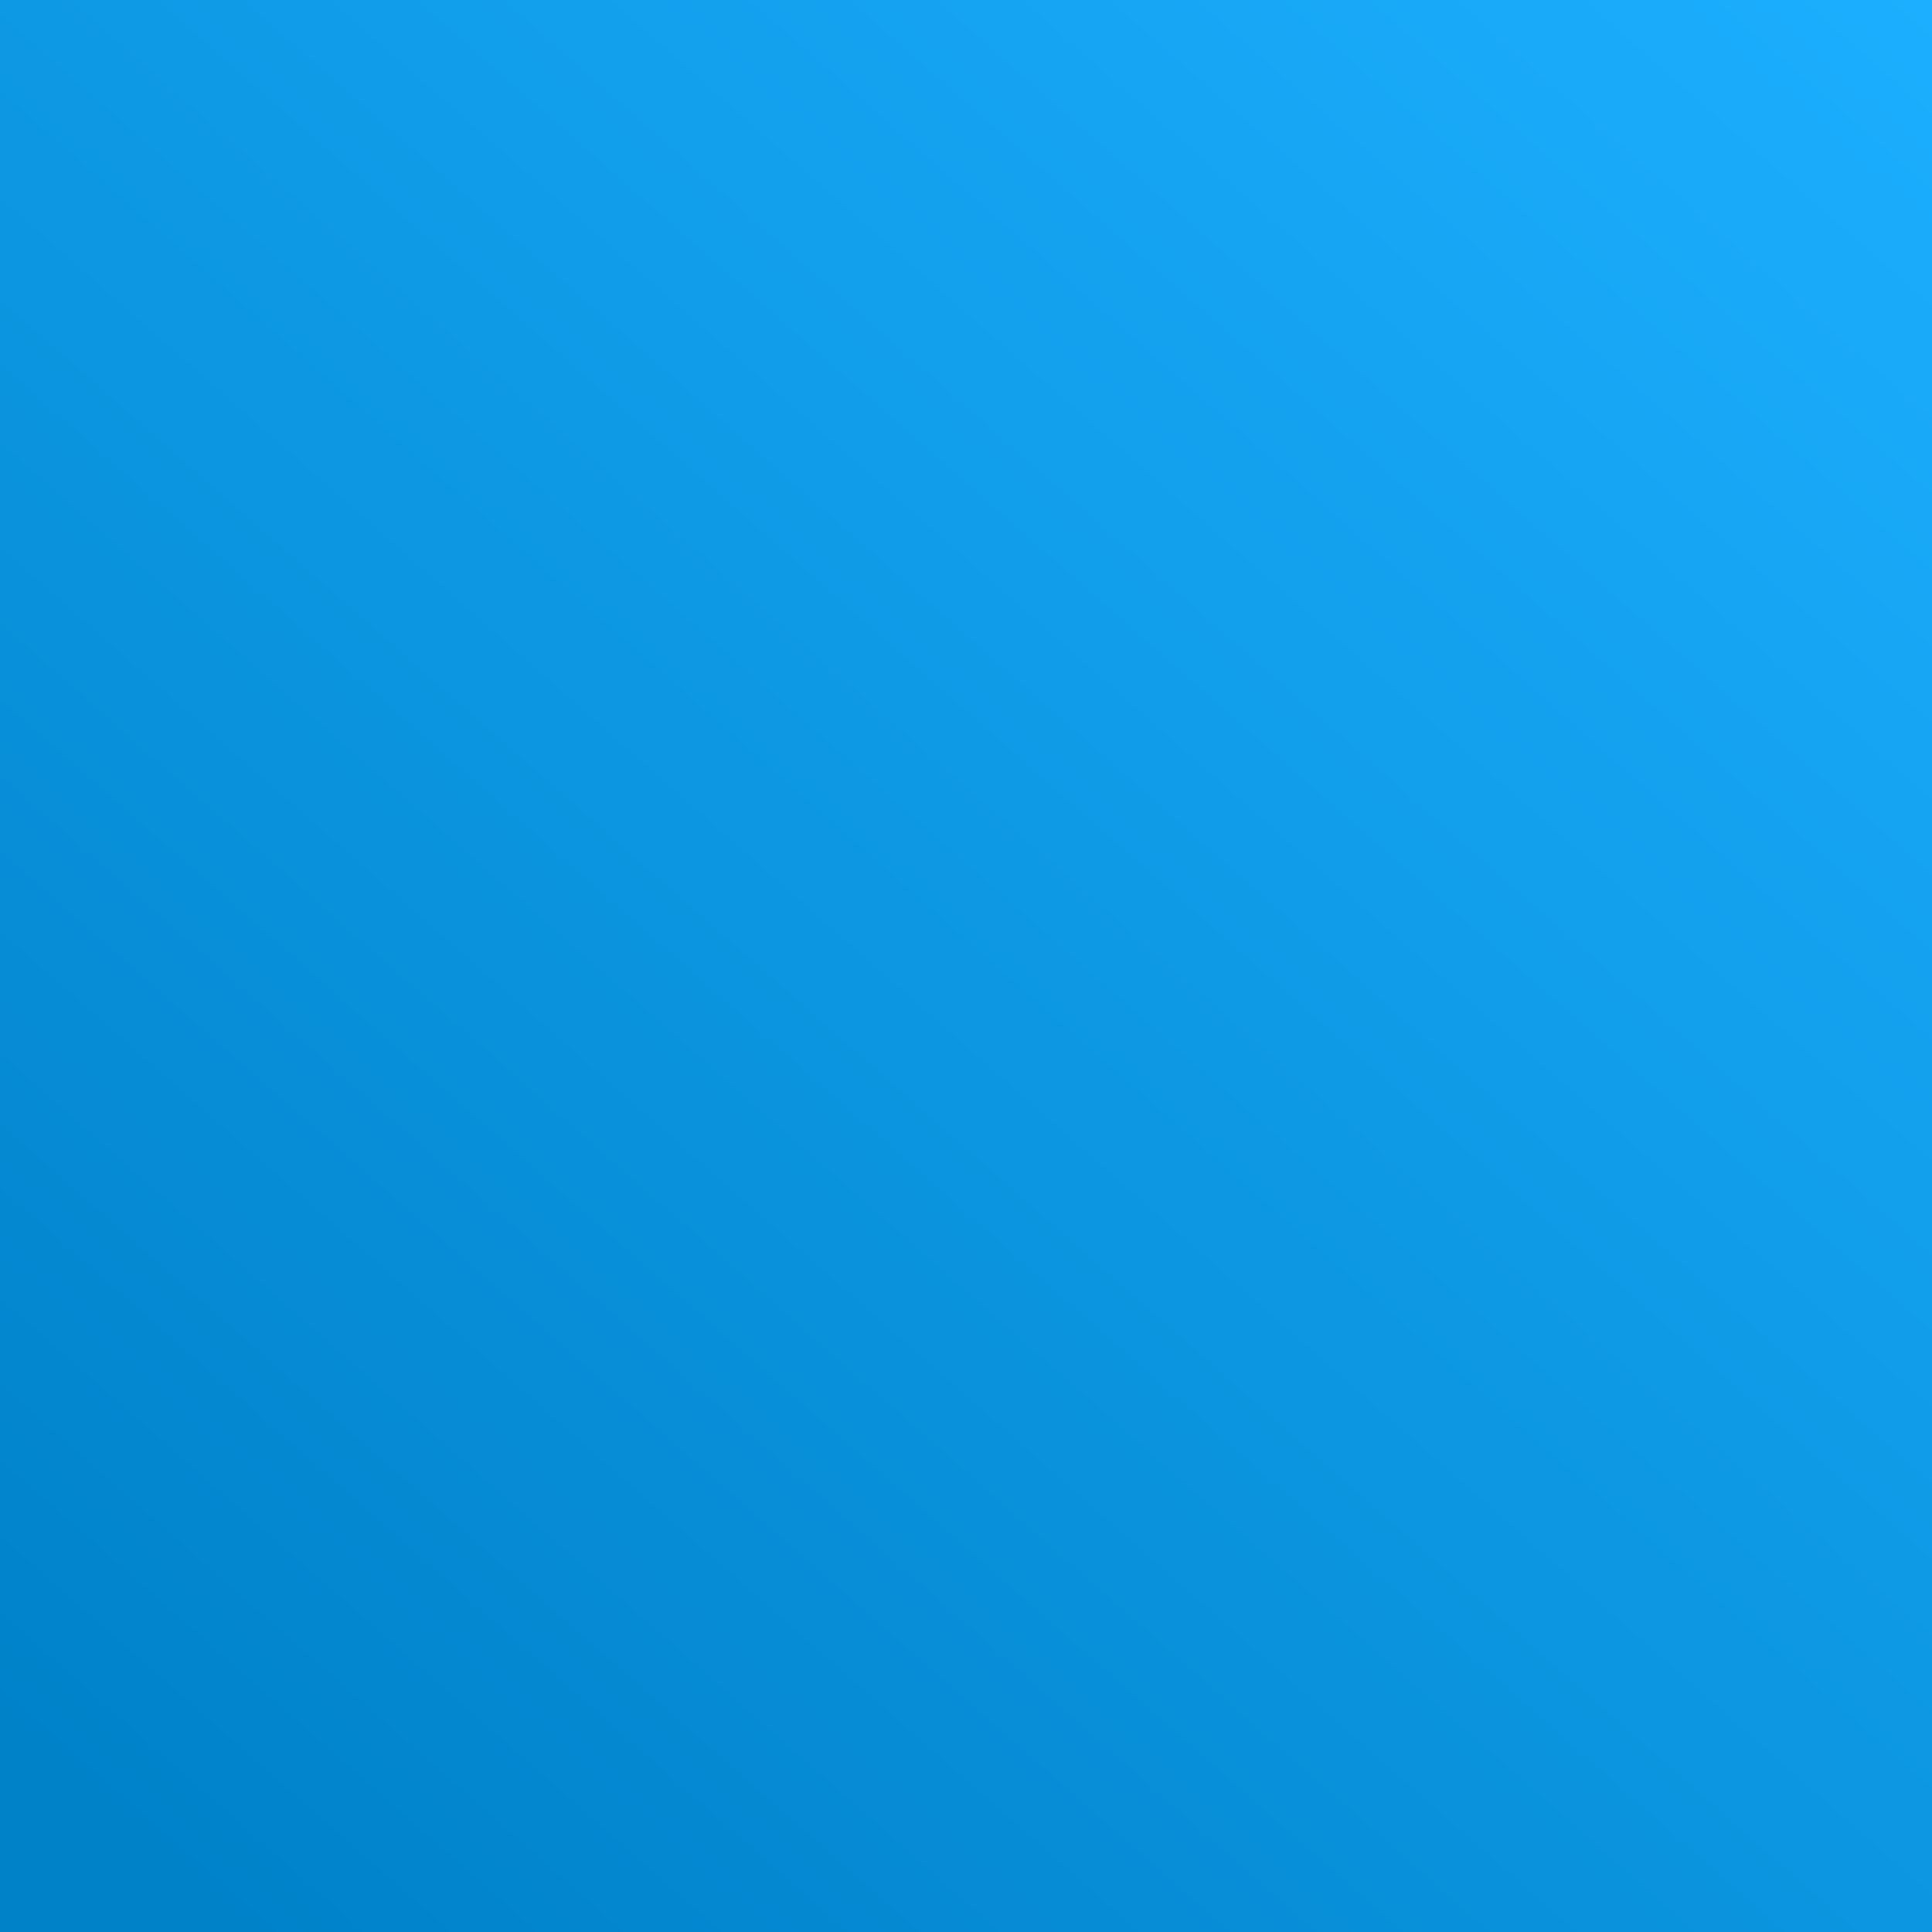
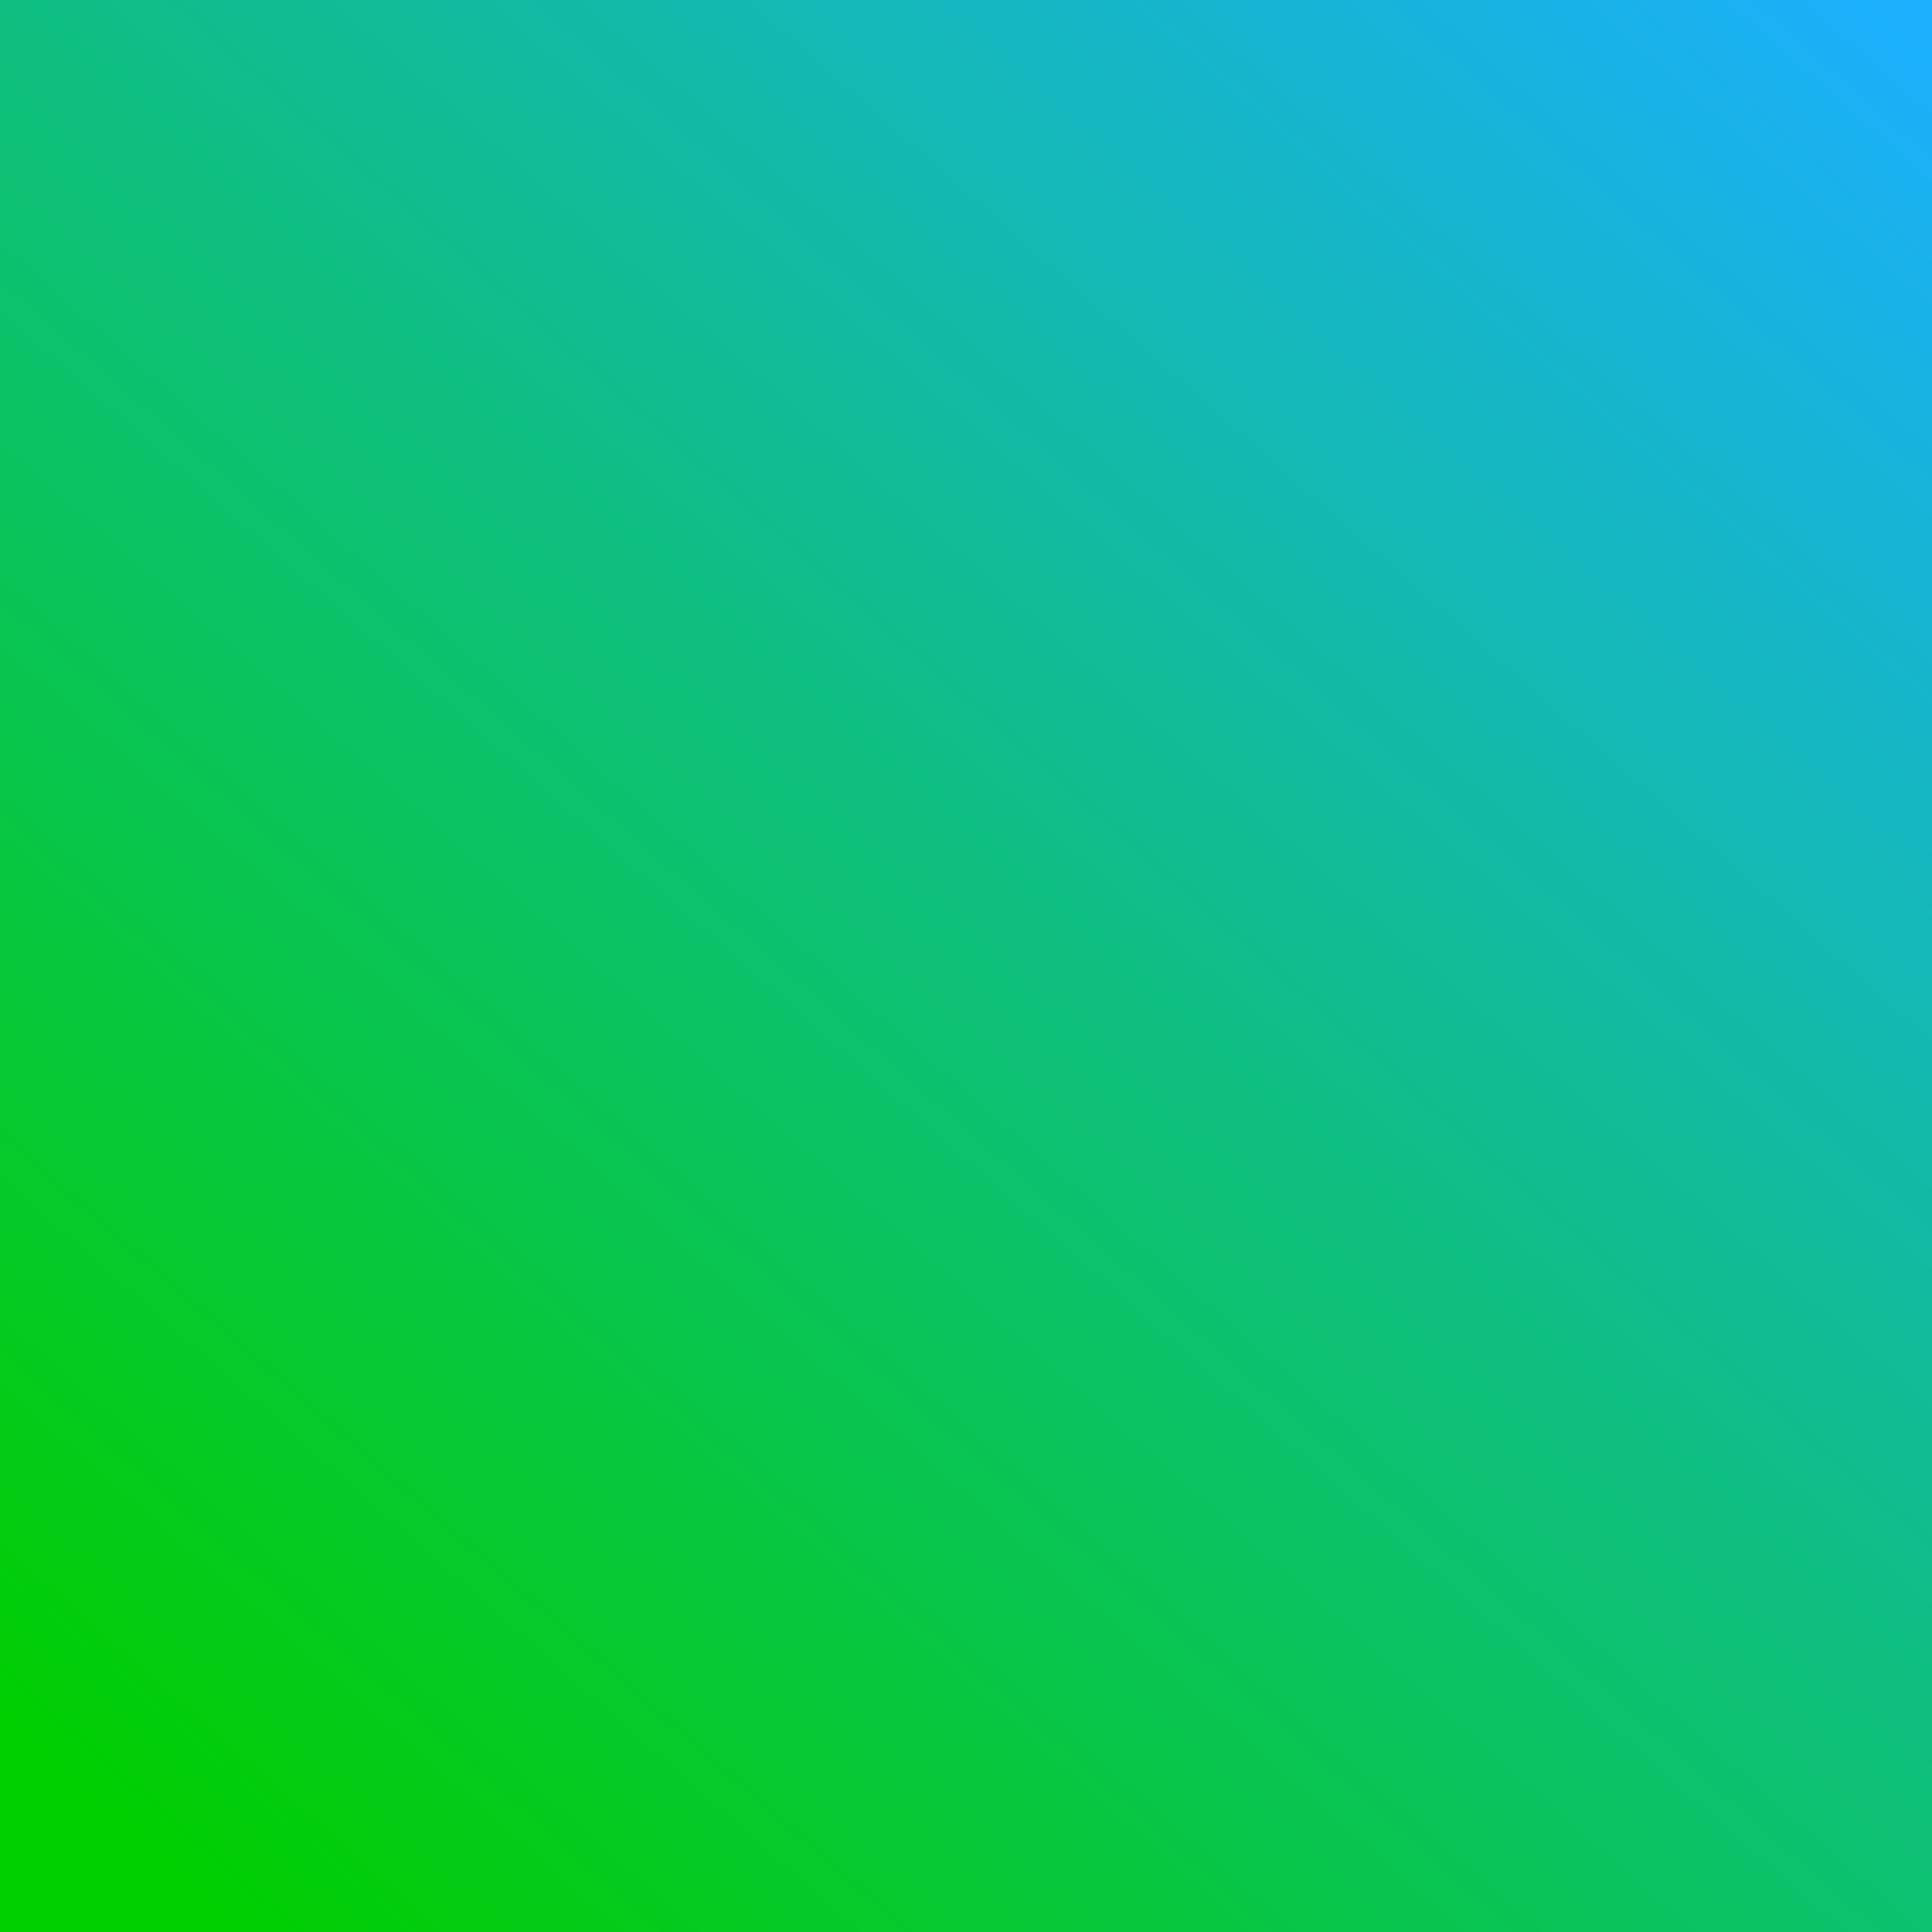
<svg xmlns="http://www.w3.org/2000/svg" clip-rule="evenodd" fill-rule="evenodd" stroke-linejoin="round" stroke-miterlimit="1.414" version="1.1" viewBox="0 0 1344 1344" xml:space="preserve">
  <defs>
    <linearGradient id="a" x1="18.23" x2="150" y1="150" y2="-7.6294e-6" gradientTransform="matrix(8.96 0 0 8.96 -7.8457e-5 .00019795)" gradientUnits="userSpaceOnUse">
-       <stop stop-color="#0082c9" offset="0" />
+       <stop stop-color="#00cf00" offset="0" />
      <stop stop-color="#1cafff" offset="1" />
    </linearGradient>
  </defs>
  <rect y="0" width="1344" height="1344" fill="url(#a)" fill-rule="evenodd" />
</svg>
